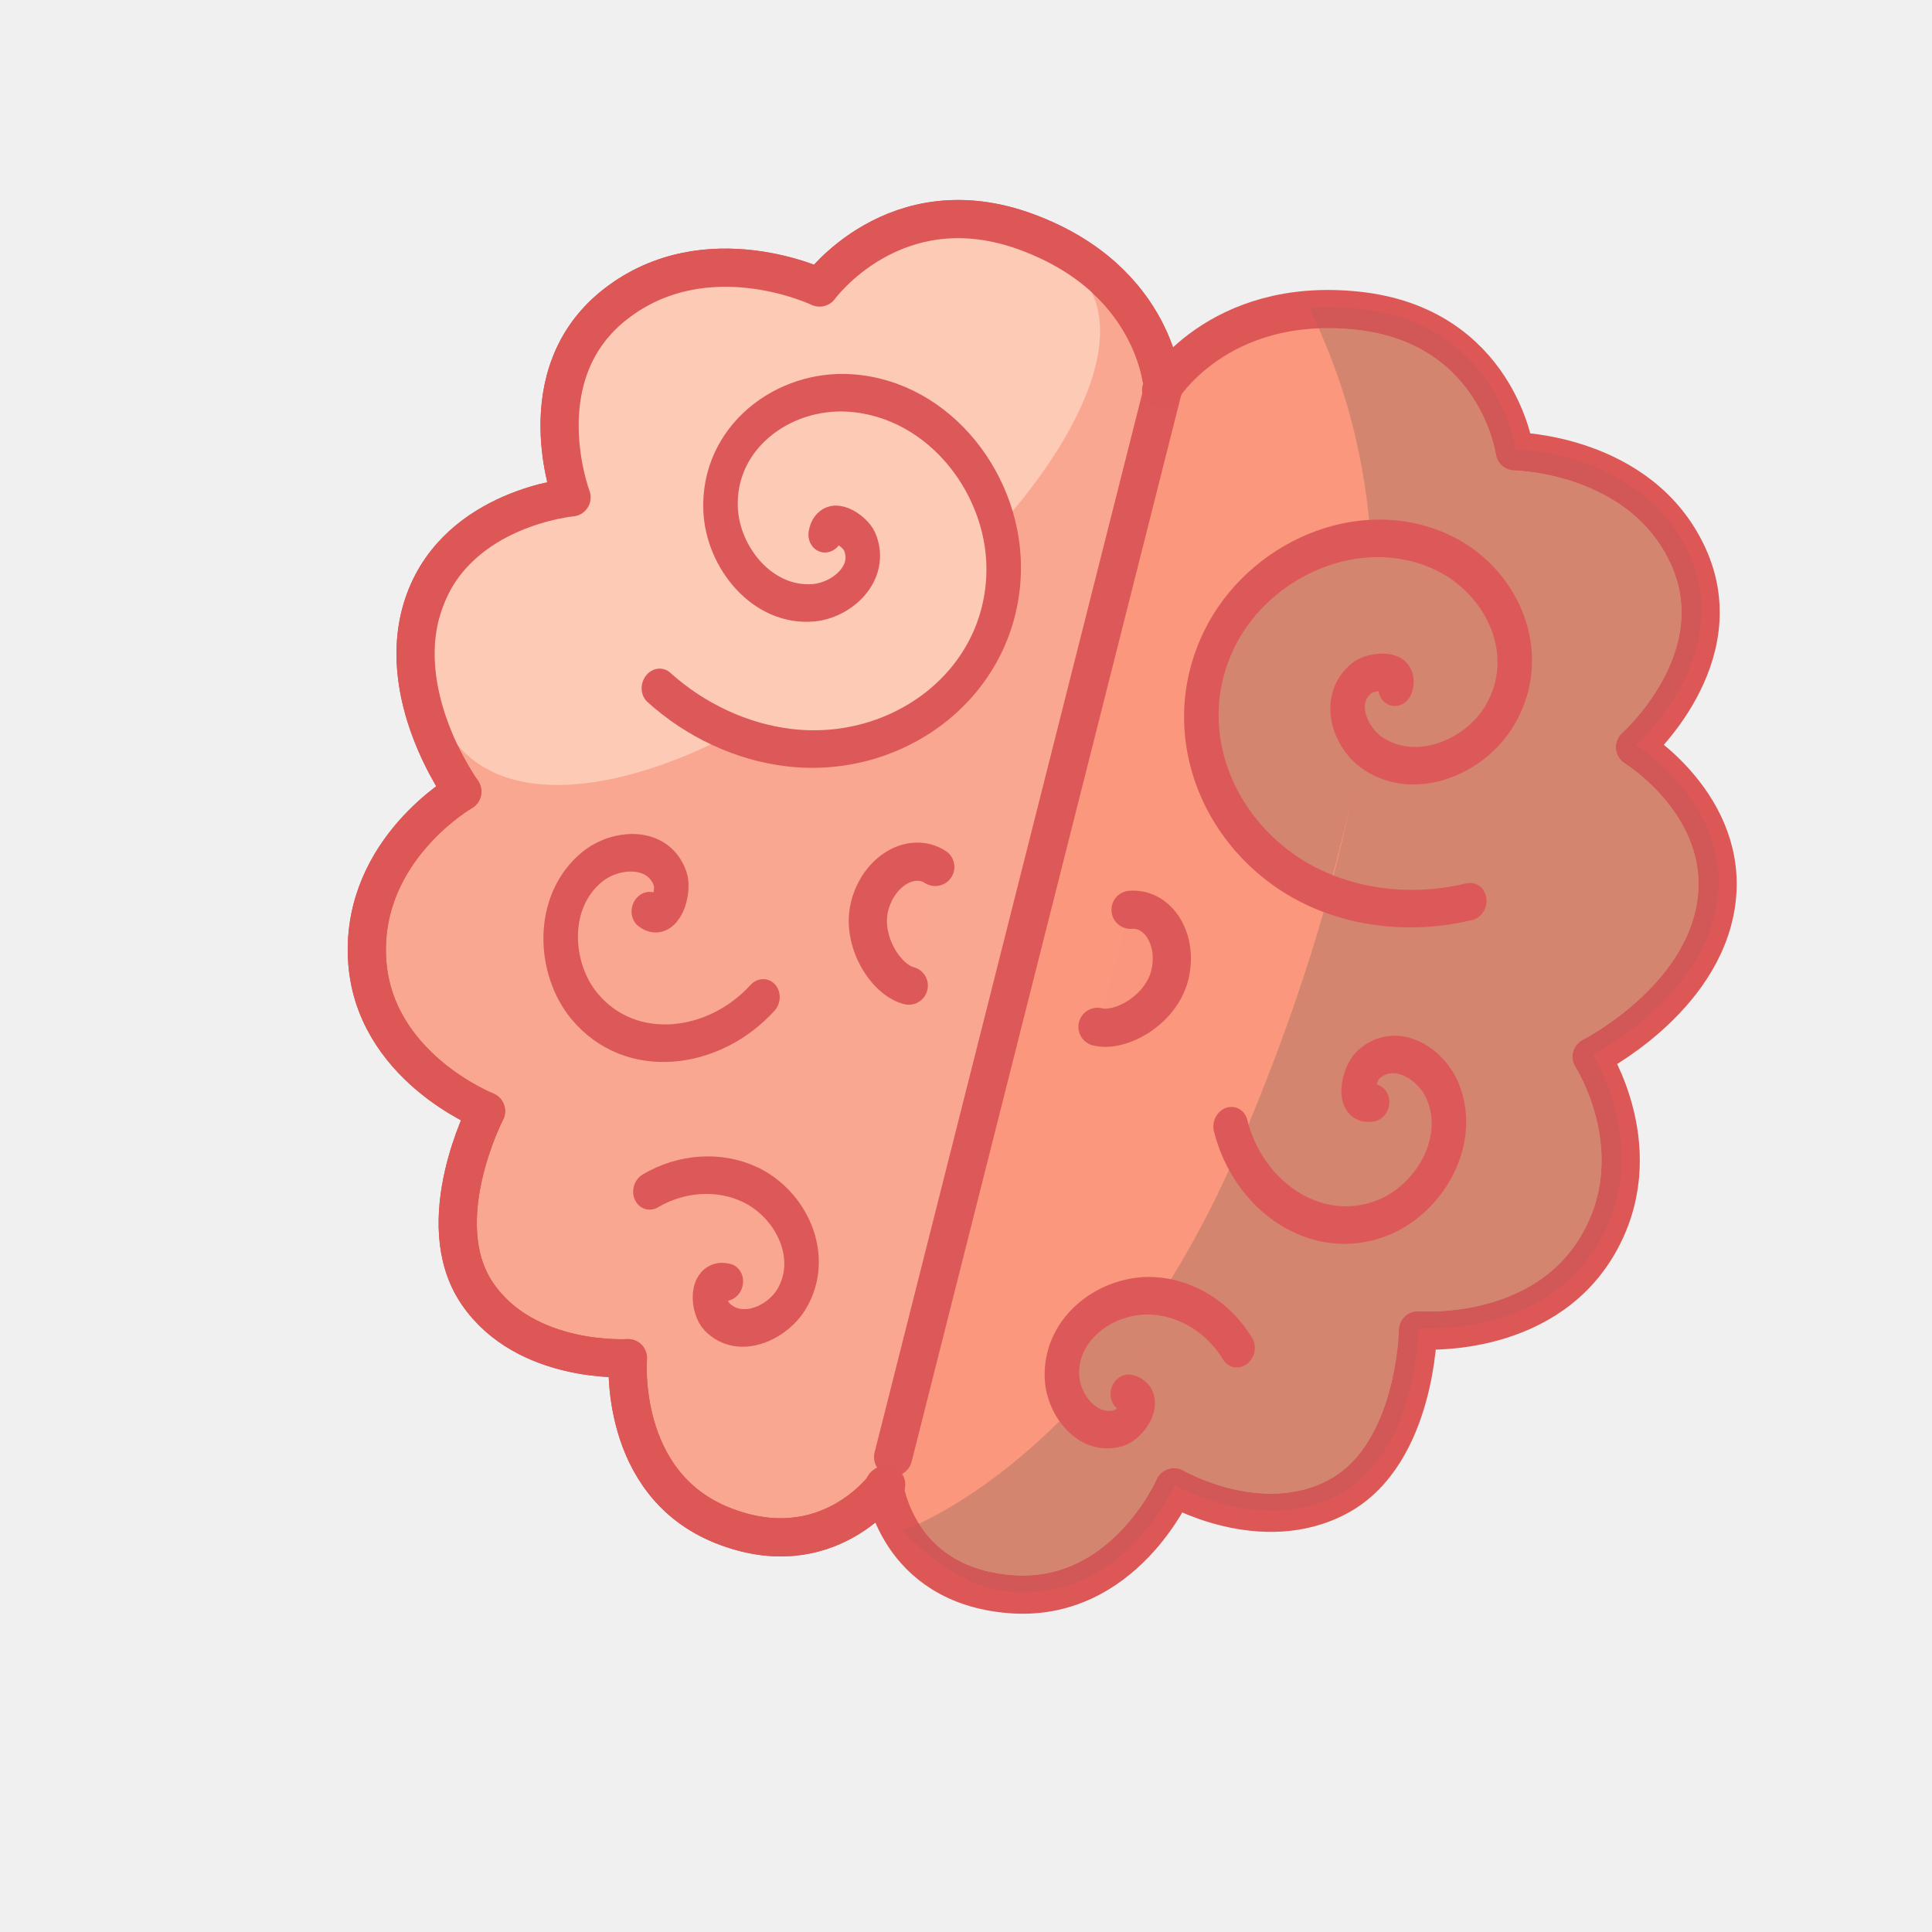
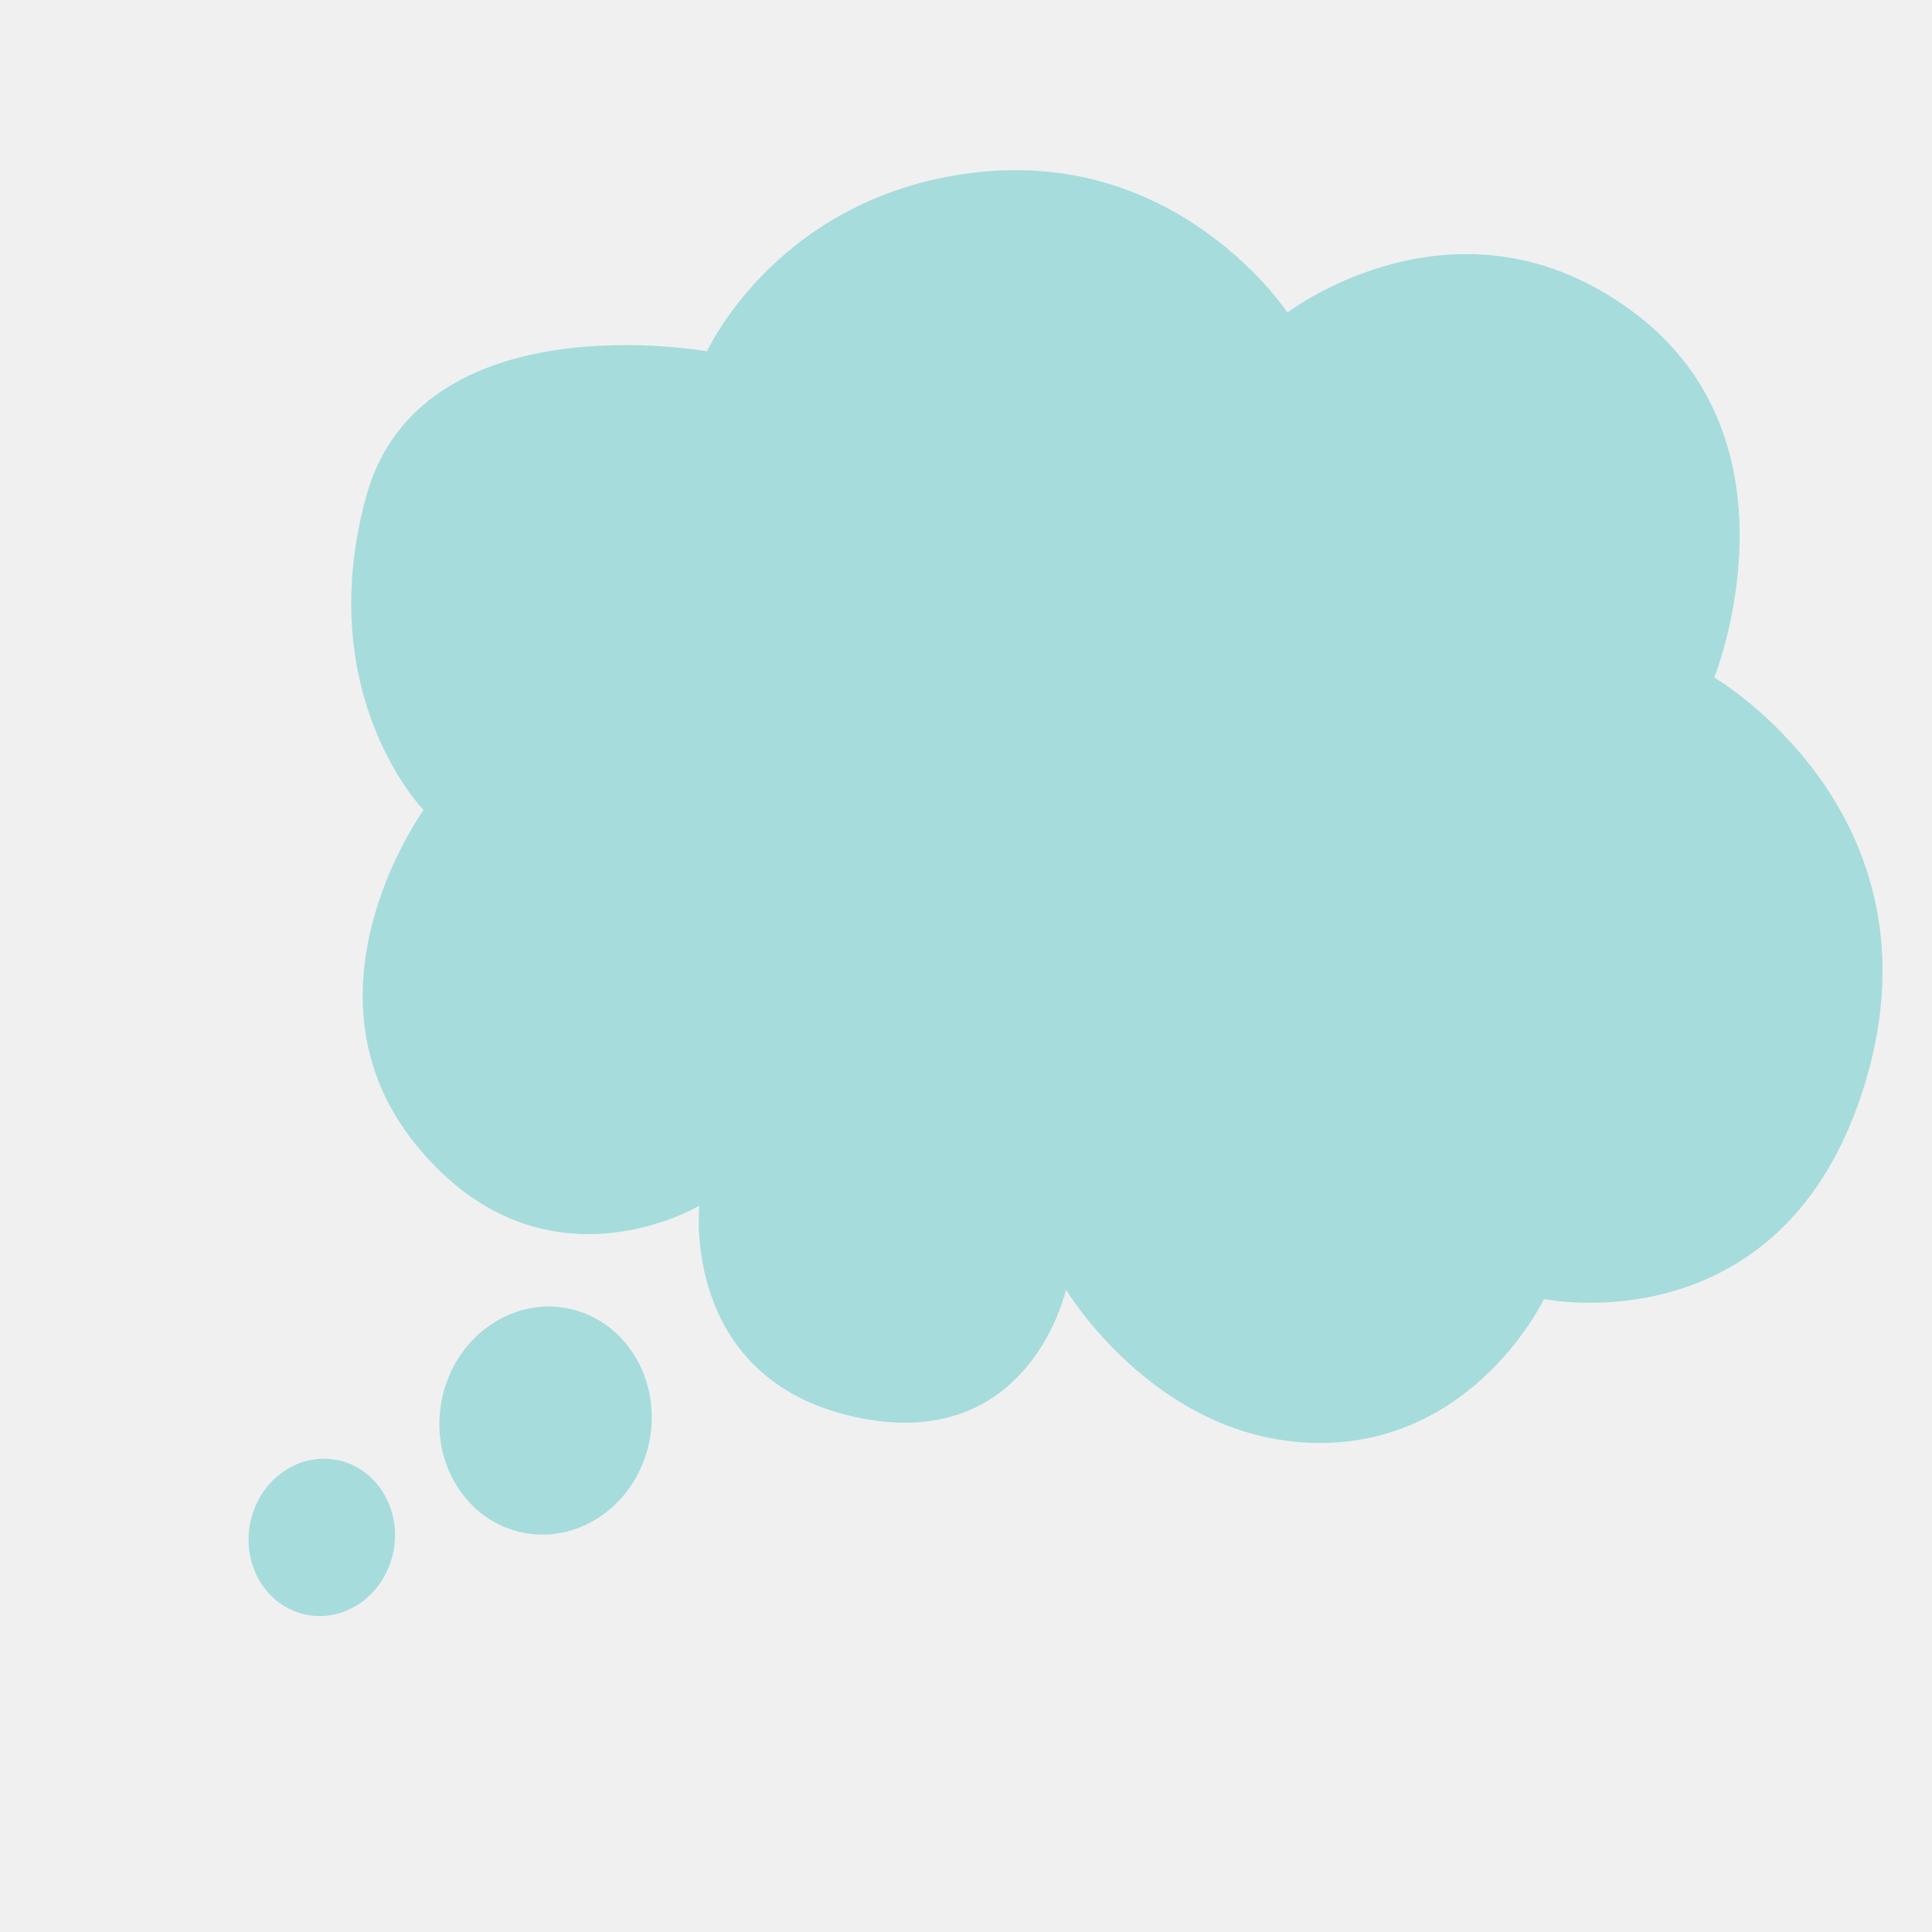
<svg xmlns="http://www.w3.org/2000/svg" width="100" height="100" viewBox="0 0 26.458 26.458" version="1.1" id="svg2787">
  <defs id="defs2784" />
  <g id="layer1">
    <g id="g63692" transform="matrix(1.060491,0,0,1.060407,-39.48656,22.78884)" style="stroke-width:0.943">
      <path style="fill:#9ae9e9;fill-opacity:0.937;stroke:#ffffff;stroke-width:0.189;stroke-linecap:round;stroke-linejoin:round;stroke-miterlimit:8;stroke-dasharray:none;stroke-opacity:1;paint-order:fill markers stroke" d="M 13.229,3.752 4.057,8.932 7.624,11.021 Z" id="path49283" />
      <path style="fill:#16b8b8;fill-opacity:0.961;stroke:#ffffff;stroke-width:0.189;stroke-linecap:round;stroke-linejoin:round;stroke-miterlimit:8;stroke-dasharray:none;stroke-opacity:1;paint-order:fill markers stroke" d="m 13.229,3.752 -5.605,7.269 11.064,0.006 z" id="path49339" />
      <path style="fill:#0094a2;fill-opacity:0.867;stroke:#ffffff;stroke-width:0.189;stroke-linecap:round;stroke-linejoin:round;stroke-miterlimit:8;stroke-dasharray:none;stroke-opacity:1;paint-order:fill markers stroke" d="M 13.229,3.752 22.324,8.971 18.687,11.027 Z" id="path49341" />
      <path style="fill:#7ecaf3;fill-opacity:0.992;stroke:#ffffff;stroke-width:0.189;stroke-linecap:round;stroke-linejoin:round;stroke-miterlimit:8;stroke-dasharray:none;stroke-opacity:1;paint-order:fill markers stroke" d="m 7.699,11.036 11.064,0.006 -5.533,10.194 z" id="path49343" />
      <path style="fill:#2b8ba7;fill-opacity:0.941;stroke:#ffffff;stroke-width:0.189;stroke-linecap:round;stroke-linejoin:round;stroke-miterlimit:8;stroke-dasharray:none;stroke-opacity:1;paint-order:fill markers stroke" d="M 18.687,11.027 22.324,8.971 22.401,19.449 Z" id="path49345" />
      <path style="fill:#68dbdb;fill-opacity:0.941;stroke:#ffffff;stroke-width:0.189;stroke-linecap:round;stroke-linejoin:round;stroke-miterlimit:8;stroke-dasharray:none;stroke-opacity:1;paint-order:fill markers stroke" d="M 4.057,8.932 7.699,11.036 4.057,19.526 Z" id="path49347" />
      <path style="fill:#65cadd;fill-opacity:0.976;stroke:#ffffff;stroke-width:0.189;stroke-linecap:round;stroke-linejoin:round;stroke-miterlimit:8;stroke-dasharray:none;stroke-opacity:1;paint-order:fill markers stroke" d="M 13.229,21.159 4.057,19.526 7.624,11.021 Z" id="path49349" />
      <path style="fill:#51a0aa;fill-opacity:0.937;stroke:#ffffff;stroke-width:0.189;stroke-linecap:round;stroke-linejoin:round;stroke-miterlimit:8;stroke-dasharray:none;stroke-opacity:1;paint-order:fill markers stroke" d="M 18.687,11.027 13.229,21.159 22.401,19.449 Z" id="path49351" />
      <path style="fill:#158696;fill-opacity:0.859;stroke:#ffffff;stroke-width:0.189;stroke-linecap:round;stroke-linejoin:round;stroke-miterlimit:8;stroke-dasharray:none;stroke-opacity:1;paint-order:fill markers stroke" d="m 13.229,21.236 9.172,-1.787 -9.172,5.374 z" id="path49353" />
      <path style="fill:#45b1bf;fill-opacity:0.859;stroke:#ffffff;stroke-width:0.189;stroke-linecap:round;stroke-linejoin:round;stroke-miterlimit:8;stroke-dasharray:none;stroke-opacity:1;paint-order:fill markers stroke" d="m 4.057,19.526 9.172,1.71 -10e-7,3.587 z" id="path49355" />
      <ellipse style="fill:#ffffff;fill-rule:evenodd;stroke-width:0.25" id="path5889-2-8-5-2-3-6-35" cx="18.78" cy="11.12" rx="0.635" ry="0.635" />
      <ellipse style="fill:#ffffff;fill-rule:evenodd;stroke-width:0.25" id="path5889-2-8-5-2-3-6-35-7" cx="7.531" cy="11.12" rx="0.635" ry="0.635" />
      <ellipse style="fill:#ffffff;fill-rule:evenodd;stroke-width:0.25" id="path5889-2-8-5-2-3-6-35-2" cx="13.322" cy="21.252" rx="0.635" ry="0.635" />
    </g>
-     <g id="g10674" transform="matrix(0.8451044,0.2135869,-0.2135869,0.8451044,5.775112,-2.048033)">
+     <g id="g10674" transform="matrix(0.8451044,0.2135869,-0.2135869,0.8451044,-33.1686,-4.319009)">
      <path style="fill:#faa38c;fill-opacity:0.941;stroke:#dd5757;stroke-width:0.6;stroke-linecap:round;stroke-linejoin:round;stroke-miterlimit:8;stroke-dasharray:none;stroke-opacity:1;paint-order:fill markers stroke;stop-color:#000000" d="m 13.365,5.352 c 0,0 -0.492,-1.636 -2.682,-1.869 -2.19,-0.234 -2.94,1.643 -2.94,1.643 0,0 -1.927,-0.39 -3.041,1.033 -1.114,1.423 0.071,3.118 0.071,3.118 0,0 -1.674,0.585 -1.839,2.132 -0.164,1.547 1.308,2.77 1.308,2.77 0,0 -1.308,1.26 -0.813,2.896 0.495,1.636 2.404,1.88 2.404,1.88 0,0 -0.447,1.906 0.566,2.809 1.013,0.903 2.546,0.407 2.546,0.407 0,0 0.322,1.953 2.09,2.184 1.768,0.231 2.33,-1.253 2.33,-1.253" id="path872-4" />
      <path id="path3129-0" style="fill:#fdcab5;fill-rule:evenodd;stroke-width:0.265" transform="matrix(0.8623549,0.5063043,-0.5880751,0.8088064,0,0)" d="M 13.861,6.433 C 13.517,8.08 12.666,9.664 11.357,9.664 9.89,9.664 8.681,7.775 8.92,5.659 8.604,4.796 7.665,3.883 7.665,2.934 c 0,-1.226 0.509,-2.048 1.696,-2.44 0.009,-1.784 1.08,-3.024 2.355,-3.024 1.231,-2e-7 2.022,1.755 2.312,3.672 1.57,1.654 1.559,2.287 1.508,2.885 -0.051,0.598 -0.486,1.835 -1.674,2.406 z" />
      <g id="g2658-4" transform="translate(6.222857,34.65)">
        <path id="path1601-6-5" style="fill:none;fill-rule:evenodd;stroke:#dd5959;stroke-width:0.505;stroke-linecap:round" transform="matrix(0.06010381,-1.172811,-1.065804,-0.06613829,-18.4649,5.187794)" d="m 21.921,-17.325 c -0.098,-0.297 0.352,-0.278 0.494,-0.162 0.383,0.314 0.173,0.903 -0.17,1.15 -0.613,0.443 -1.453,0.106 -1.806,-0.501 -0.518,-0.891 -0.041,-2.013 0.833,-2.463 m -3.772,-0.716 c -0.018,0.32 -0.396,0.144 -0.478,-0.027 -0.202,-0.423 0.166,-0.874 0.534,-0.971 0.638,-0.169 1.203,0.415 1.286,1.074 0.064,0.513 -0.134,1.033 -0.485,1.38 m 9.088,0.381 c 0.27,0.038 0.161,-0.396 0.038,-0.511 -0.349,-0.324 -0.819,-0.004 -0.966,0.38 -0.266,0.698 0.204,1.476 0.809,1.714 0.898,0.354 1.794,-0.347 2.012,-1.316 0.293,-1.302 -0.561,-2.617 -1.694,-2.947 -1.435,-0.419 -2.803,0.708 -3.075,2.274 -0.121,0.693 -0.032,1.431 0.238,2.086" />
      </g>
      <path style="fill:#fa9276;fill-opacity:0.941;stroke:#dd5757;stroke-width:0.6;stroke-linecap:round;stroke-linejoin:round;stroke-miterlimit:8;stroke-dasharray:none;stroke-opacity:1;paint-order:fill markers stroke;stop-color:#000000" d="m 13.34,5.374 c 0,0 0.492,-1.653 2.682,-1.966 2.19,-0.313 2.94,1.537 2.94,1.537 0,0 1.927,-0.46 3.041,0.923 1.114,1.383 -0.071,3.12 -0.071,3.12 0,0 1.674,0.524 1.839,2.065 0.164,1.541 -1.308,2.818 -1.308,2.818 0,0 1.308,1.213 0.813,2.867 -0.495,1.654 -2.404,1.967 -2.404,1.967 0,0 0.447,1.89 -0.566,2.83 -1.013,0.94 -2.546,0.5 -2.546,0.5 0,0 -0.322,1.965 -2.09,2.26 -1.768,0.295 -2.33,-1.169 -2.33,-1.169" id="path872-3-9" />
      <path id="path872-3-6-5" style="mix-blend-mode:darken;fill:#d18470;fill-opacity:0.941;stroke:#dd5757;stroke-width:0;stroke-linecap:round;stroke-linejoin:round;stroke-miterlimit:8;stroke-dasharray:none;stroke-opacity:1;paint-order:fill markers stroke;stop-color:#000000" d="m 16.421,3.339 c -0.126,0.004 -0.257,0.015 -0.394,0.035 -0.276,0.039 -0.525,0.1 -0.75,0.176 1.225,1.461 3.466,4.722 2.166,13.041 -0.83,5.312 -3.645,7.147 -3.645,7.147 0,0 0.951,0.674 1.876,0.52 1.768,-0.295 2.09,-2.26 2.09,-2.26 0,0 1.533,0.44 2.546,-0.499 1.013,-0.94 0.566,-2.83 0.566,-2.83 0,0 1.91,-0.313 2.405,-1.967 0.495,-1.654 -0.813,-2.866 -0.813,-2.866 0,0 1.473,-1.277 1.308,-2.818 -0.164,-1.541 -1.839,-2.065 -1.839,-2.065 0,0 1.184,-1.738 0.071,-3.12 -1.114,-1.383 -3.041,-0.923 -3.041,-0.923 0,0 -0.659,-1.626 -2.546,-1.571 z" />
      <path style="fill:#dd5757;fill-opacity:1;stroke:#dd5959;stroke-width:0.6;stroke-linecap:round;stroke-linejoin:round;stroke-miterlimit:8;stroke-dasharray:none;stroke-opacity:1;paint-order:fill markers stroke;stop-color:#000000" d="M 13.365,5.352 V 22.657" id="path2653-2" />
      <path style="fill:#d48570;fill-opacity:0.996;stroke:#ff0044;stroke-width:0;stroke-linecap:round;stroke-linejoin:round;stroke-miterlimit:8;paint-order:fill markers stroke;stop-color:#000000" d="m 17.148,19.27 c -0.389,0.071 -1.379,0.212 -1.591,0.672 -0.212,0.46 0.354,1.556 0.601,1.485 0.247,-0.071 0.99,-2.157 0.99,-2.157 z" id="path9113" />
      <path style="fill:#dd5757;fill-opacity:0.006;stroke:#dd5959;stroke-width:0.6;stroke-linecap:round;stroke-linejoin:round;stroke-miterlimit:8;stroke-dasharray:none;stroke-opacity:1;paint-order:fill markers stroke;stop-color:#000000" d="m 11.736,13.506 c -0.425,-0.141 -0.849,0.283 -0.849,0.849 0,0.566 0.531,1.061 0.902,1.061" id="path2704-4" />
      <path style="fill:#dd5757;fill-opacity:0.006;stroke:#dd5959;stroke-width:0.6;stroke-linecap:round;stroke-linejoin:round;stroke-miterlimit:8;stroke-dasharray:none;stroke-opacity:1;paint-order:fill markers stroke;stop-color:#000000" d="m 14.875,13.407 c 0.425,-0.141 0.849,0.283 0.849,0.849 0,0.566 -0.531,1.061 -0.902,1.061" id="path2704-0-2" />
      <path style="fill:#d48570;fill-opacity:0.996;stroke:#ff0044;stroke-width:0;stroke-linecap:round;stroke-linejoin:round;stroke-miterlimit:8;paint-order:fill markers stroke;stop-color:#000000" d="m 17.466,6.718 c -1.061,0.424 -2.475,1.485 -2.334,2.687 0.141,1.202 0.354,2.546 1.556,2.758 C 17.891,12.375 17.82,12.375 17.82,12.375 c 0,0 0.071,-3.96 -0.354,-5.657 z" id="path8770" />
      <g id="g2658-3-9" transform="matrix(-1,0,0,1,20.61525,34.794)">
        <path id="path1601-6-4-2" style="fill:none;fill-rule:evenodd;stroke:#dd5959;stroke-width:0.505;stroke-linecap:round" transform="matrix(0.06010381,-1.172811,-1.065804,-0.06613829,-18.4649,5.187794)" d="m 21.921,-17.325 c -0.098,-0.297 0.352,-0.278 0.494,-0.162 0.383,0.314 0.173,0.903 -0.17,1.15 -0.613,0.443 -1.453,0.106 -1.806,-0.501 -0.518,-0.891 -0.041,-2.013 0.833,-2.463 m -3.772,-0.716 c -0.018,0.32 -0.396,0.144 -0.478,-0.027 -0.202,-0.423 0.166,-0.874 0.534,-0.971 0.638,-0.169 1.203,0.415 1.286,1.074 0.064,0.513 -0.134,1.033 -0.485,1.38 m 9.088,0.381 c 0.27,0.038 0.161,-0.396 0.038,-0.511 -0.349,-0.324 -0.819,-0.004 -0.966,0.38 -0.266,0.698 0.204,1.476 0.809,1.714 0.898,0.354 1.794,-0.347 2.012,-1.316 0.293,-1.302 -0.561,-2.617 -1.694,-2.947 -1.435,-0.419 -2.803,0.708 -3.075,2.274 -0.121,0.693 -0.032,1.431 0.238,2.086" />
      </g>
      <path style="fill:#faa38c;fill-opacity:0;stroke:#dd5757;stroke-width:0.6;stroke-linecap:round;stroke-linejoin:round;stroke-miterlimit:8;stroke-dasharray:none;stroke-opacity:1;paint-order:fill markers stroke;stop-color:#000000" d="m 13.365,5.352 c 0,0 -0.492,-1.636 -2.682,-1.869 -2.19,-0.234 -2.94,1.643 -2.94,1.643 0,0 -1.927,-0.39 -3.041,1.033 -1.114,1.423 0.071,3.118 0.071,3.118 0,0 -1.674,0.585 -1.839,2.132 -0.164,1.547 1.308,2.77 1.308,2.77 0,0 -1.308,1.26 -0.813,2.896 0.495,1.636 2.404,1.88 2.404,1.88 0,0 -0.447,1.906 0.566,2.809 1.013,0.903 2.546,0.407 2.546,0.407 0,0 0.322,1.953 2.09,2.184 1.768,0.231 2.33,-1.253 2.33,-1.253" id="path872-5" />
    </g>
+     <g id="g4859" transform="matrix(-0.4905126,-0.09622484,-0.1039341,0.529811,29.23253,47.71305)" style="fill:#a6dcdc;fill-opacity:1;stroke-width:1.925">
+       <path style="fill:#a6dcdc;fill-opacity:1;stroke:#000000;stroke-width:0;stroke-linecap:butt;stroke-linejoin:miter;stroke-dasharray:none;stroke-opacity:1" d="m 40.302,-49.403 c 0,0 -3.2,3.3 -7.5,2.6 -4.3,-0.7 -5.4,-4.7 -5.4,-4.7 0,0 -6.768,0.076 -7.5,-7 -0.732,-7.076 6.2,-9.3 6.2,-9.3 0,0 -1.3,-6.3 4.1,-8.7 5.4,-2.4 9.3,1.7 9.3,1.7 0,0 3.7,-3.5 9,-2 5.3,1.5 6.4,5.8 6.4,5.8 0,0 8,0.1 8.4,5.3 0.4,5.2 -3.2,7.5 -3.2,7.5 0,0 2.6,5.2 -1.6,8.4 -4.2,3.2 -7.9,0.1 -7.9,0.1 0,0 -0.4,4.4 -5.3,4.5 -4.9,0.1 -5,-4.2 -5,-4.2 z" id="path4522" />
+       <circle style="fill:#a6dcdc;fill-opacity:1;fill-rule:evenodd;stroke-width:0.509" id="path4576" cx="53.603" cy="-43.602" r="2.9" />
+       <circle style="fill:#a6dcdc;fill-opacity:1;fill-rule:evenodd;stroke-width:0.509" id="path4578" cx="59.003" cy="-39.602" r="2" />
+     </g>
  </g>
</svg>
